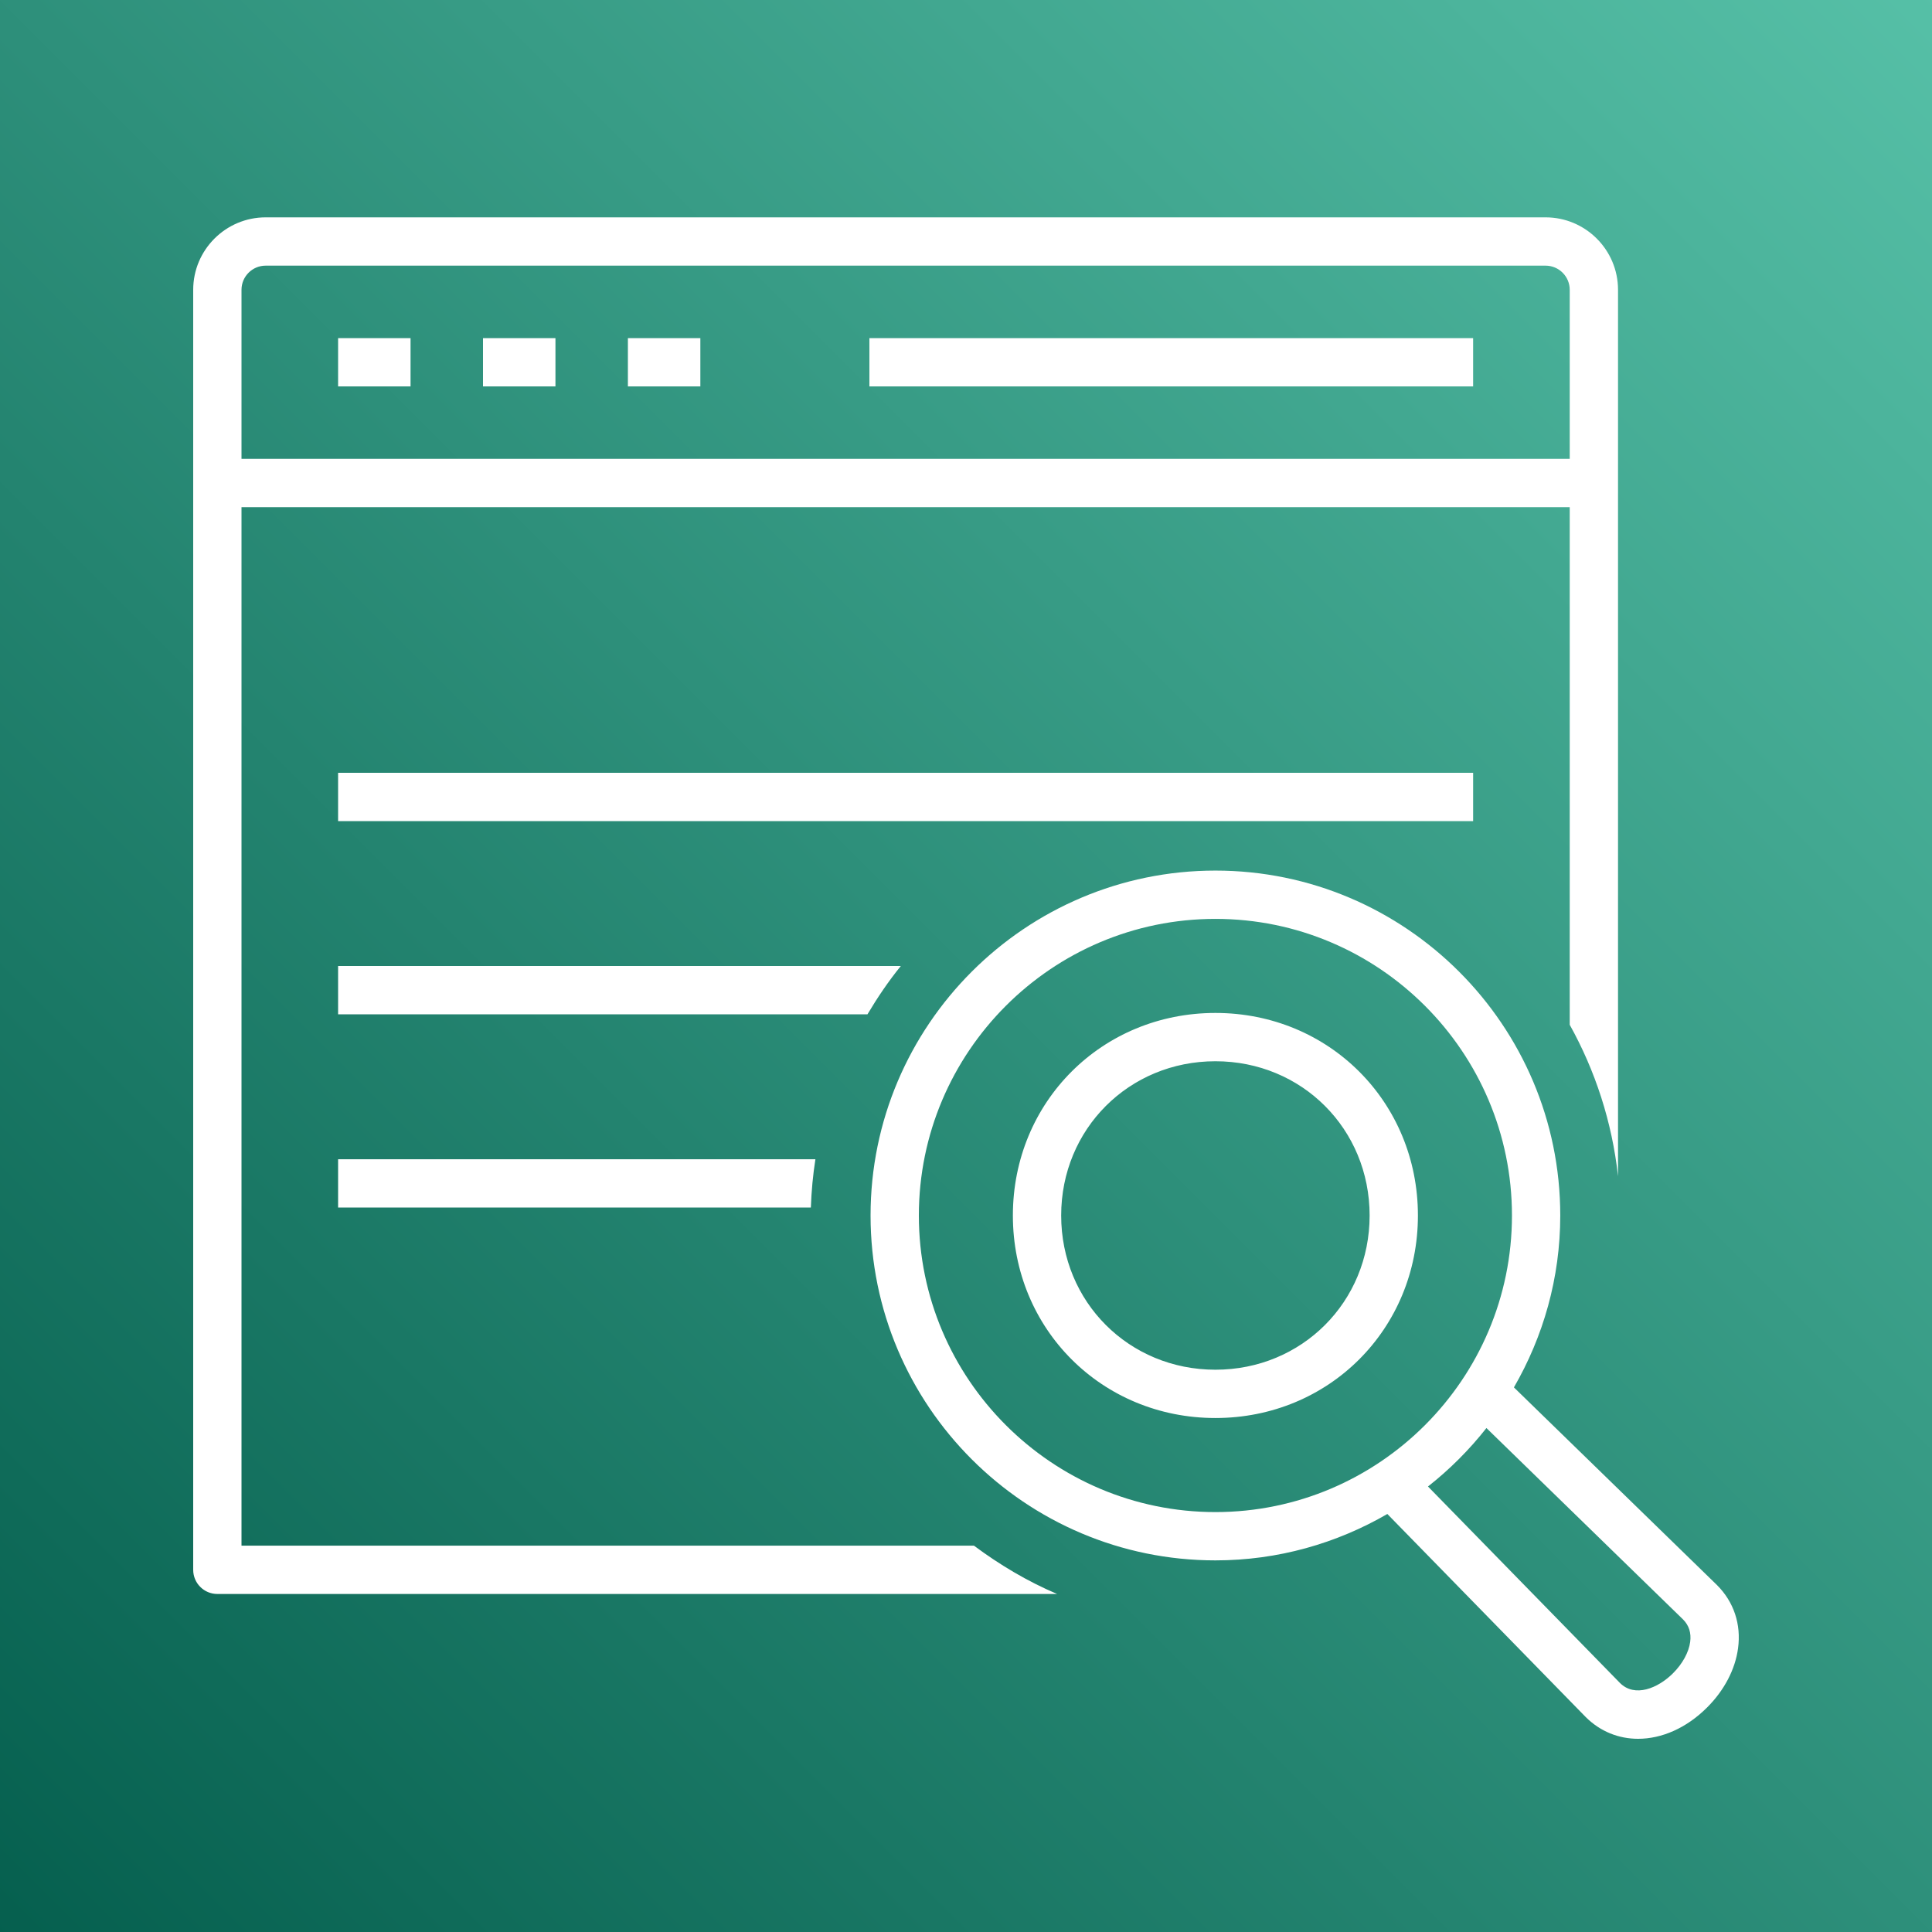
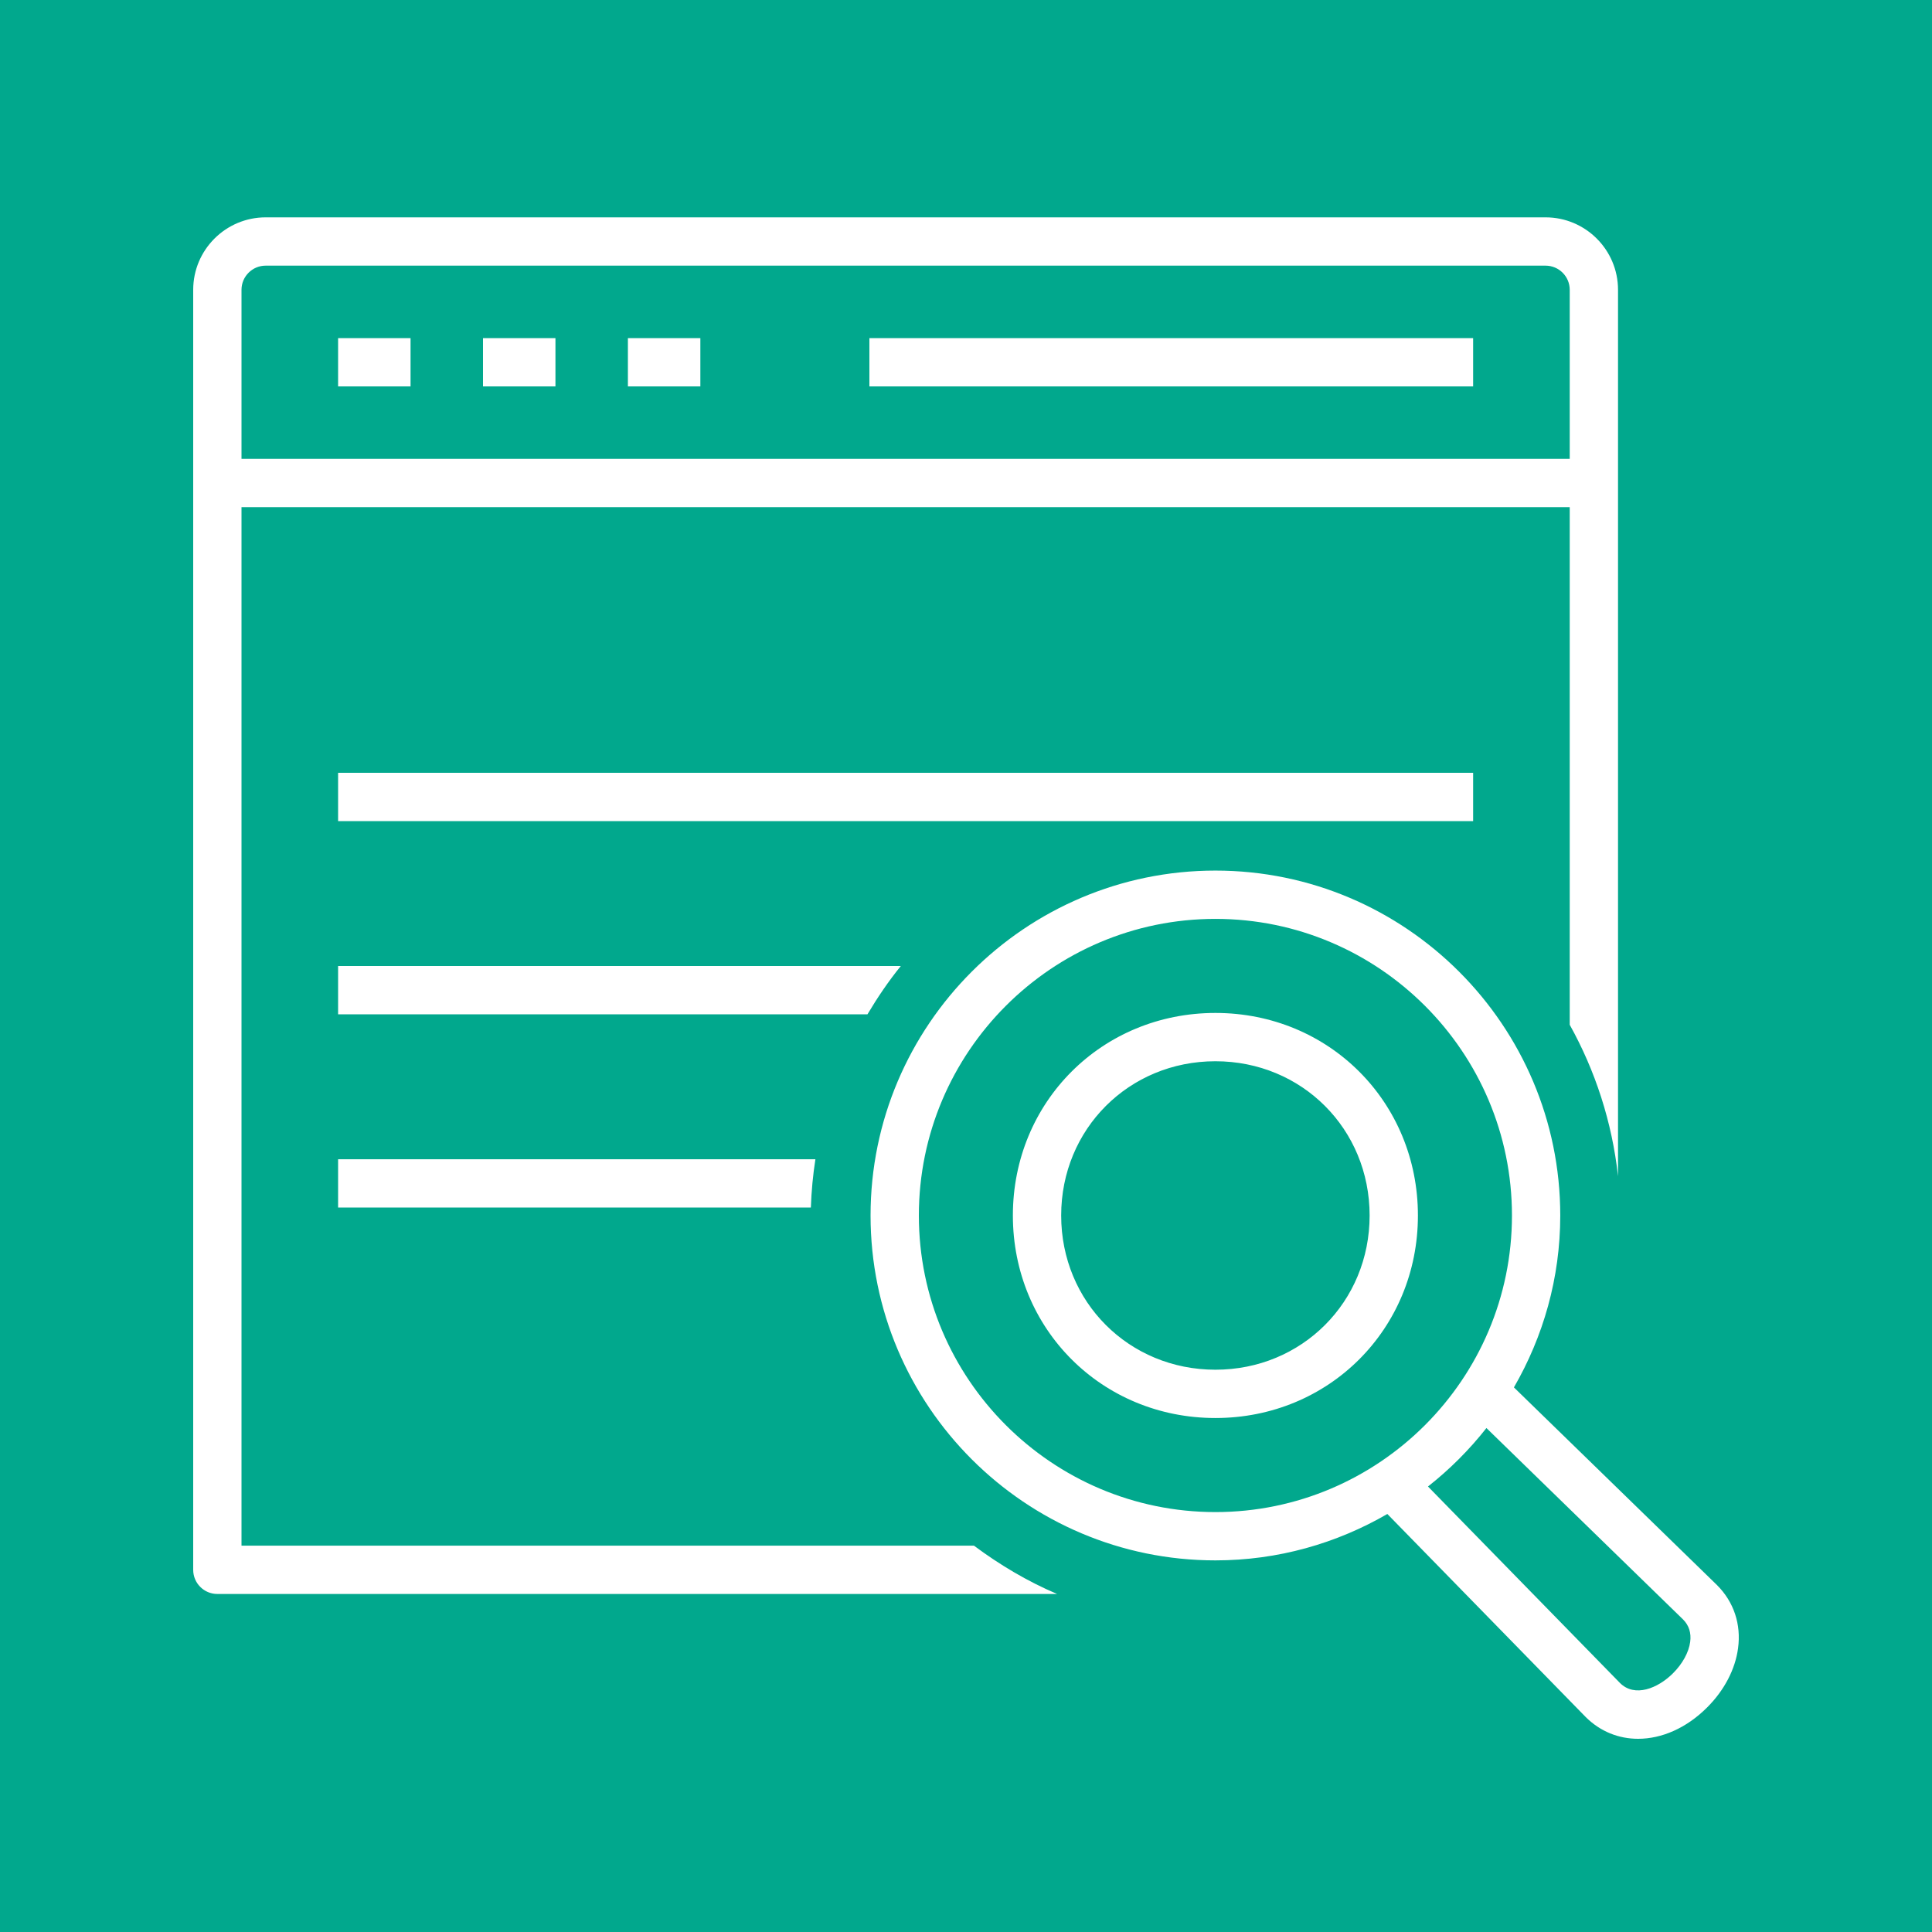
<svg xmlns="http://www.w3.org/2000/svg" width="80px" height="80px" viewBox="0 0 80 80" version="1.1">
-   <defs>
-     <linearGradient x1="0%" y1="100%" x2="100%" y2="0%" id="linearGradient-1">
-       <stop stop-color="#055F4E" offset="0%" />
-       <stop stop-color="#56C0A7" offset="100%" />
-     </linearGradient>
-   </defs>
  <g id="Icon-Architecture/64/Arch_Amazon-Kendra_64" stroke="none" stroke-width="1" fill="none" fill-rule="evenodd">
-     <g id="Icon-Architecture-BG/64/Machine-Learning" fill="url(#linearGradient-1)">
+     <g id="Icon-Architecture-BG/64/Machine-Learning" fill="#01A88D">
      <rect id="Rectangle" x="0" y="0" width="80" height="80" />
    </g>
    <path d="M14,34.001 L60.999,34.001 L60.999,32.001 L14,32.001 L14,34.001 Z M36,16 L60.999,16 L60.999,14 L36,14 L36,16 Z M26,16 L29,16 L29,14 L26,14 L26,16 Z M20,16 L23,16 L23,14 L20,14 L20,16 Z M14,16 L17,16 L17,14 L14,14 L14,16 Z M56.713,50.331 C56.713,53.912 53.908,56.717 50.328,56.717 C46.747,56.717 43.941,53.912 43.941,50.331 C43.941,46.749 46.747,43.944 50.328,43.944 C53.908,43.944 56.713,46.749 56.713,50.331 L56.713,50.331 Z M58.713,50.331 C58.713,45.628 55.029,41.944 50.328,41.944 C45.625,41.944 41.941,45.628 41.941,50.331 C41.941,55.033 45.625,58.717 50.328,58.717 C55.029,58.717 58.713,55.033 58.713,50.331 L58.713,50.331 Z M69.987,67.987 C70.036,67.616 69.937,67.303 69.693,67.059 L61.55,59.132 C60.842,60.032 60.03,60.844 59.13,61.553 L67.079,69.688 C67.692,70.301 68.652,69.91 69.278,69.284 C69.671,68.891 69.929,68.418 69.987,67.987 L69.987,67.987 Z M50.328,62.612 C57.099,62.612 62.607,57.102 62.607,50.331 C62.607,43.559 57.099,38.049 50.328,38.049 C43.557,38.049 38.048,43.559 38.048,50.331 C38.048,57.102 43.557,62.612 50.328,62.612 L50.328,62.612 Z M71.969,68.252 C71.853,69.123 71.399,69.991 70.692,70.698 C69.83,71.561 68.804,72 67.831,72 C67.029,72 66.265,71.702 65.657,71.095 L57.447,62.691 C55.349,63.906 52.921,64.612 50.328,64.612 C42.454,64.612 36.048,58.205 36.048,50.331 C36.048,42.457 42.454,36.049 50.328,36.049 C58.201,36.049 64.607,42.457 64.607,50.331 C64.607,52.924 63.901,55.351 62.688,57.449 L71.098,65.635 C71.796,66.333 72.103,67.259 71.969,68.252 L71.969,68.252 Z M14,42.002 L35.919,42.002 C36.335,41.303 36.79,40.63 37.301,40.001 L14,40.001 L14,42.002 Z M64.999,19 L64.999,12 C64.999,11.449 64.551,11 63.999,11 L11,11 C10.448,11 10,11.449 10,12 L10,19 L64.999,19 Z M66.999,12 L66.999,20.001 L66.999,48.703 C66.75,46.449 66.054,44.33 64.999,42.434 L64.999,21.001 L10,21.001 L10,64.003 L40.33,64.003 C41.392,64.794 42.539,65.478 43.772,66.003 L9,66.003 C8.447,66.003 8,65.555 8,65.003 L8,20.001 L8,12 C8,10.346 9.346,9 11,9 L63.999,9 C65.653,9 66.999,10.346 66.999,12 L66.999,12 Z M33.764,48.002 C33.662,48.658 33.599,49.324 33.576,50.002 L14,50.002 L14,48.002 L33.764,48.002 Z" id="Amazon-Kendra_Icon_64_Squid" fill="#FFFFFF" />
  </g>
</svg>
